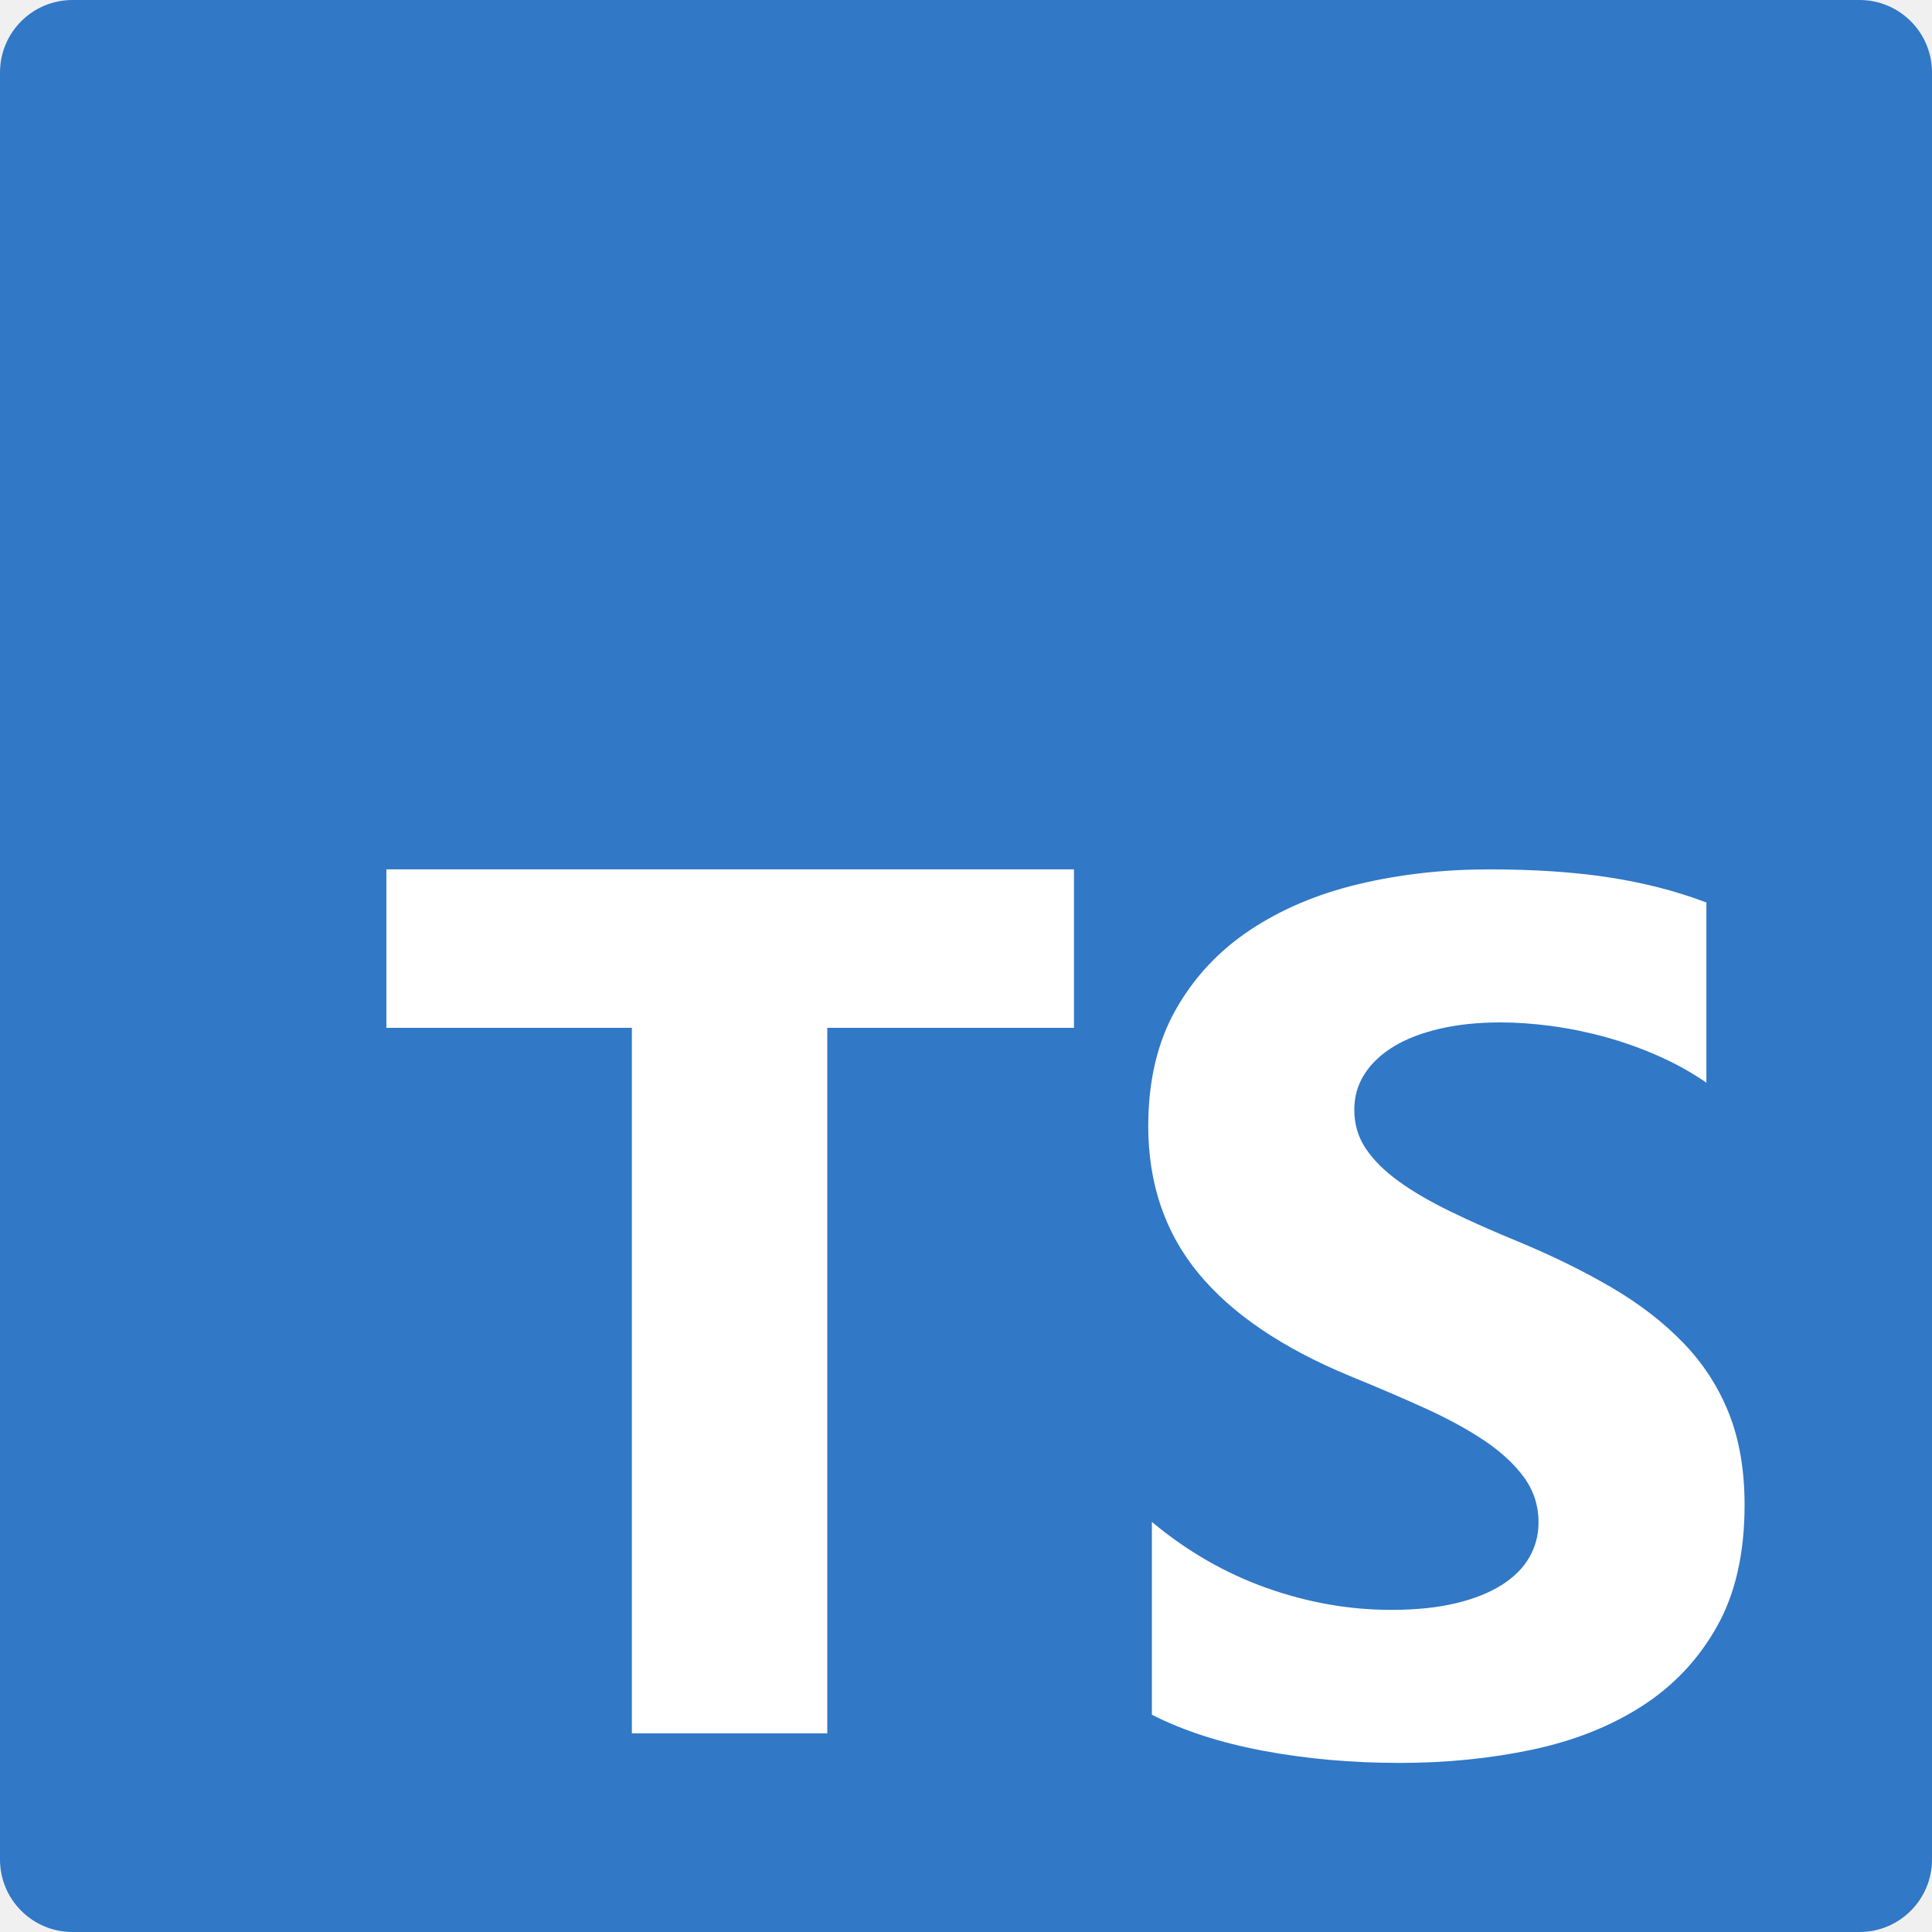
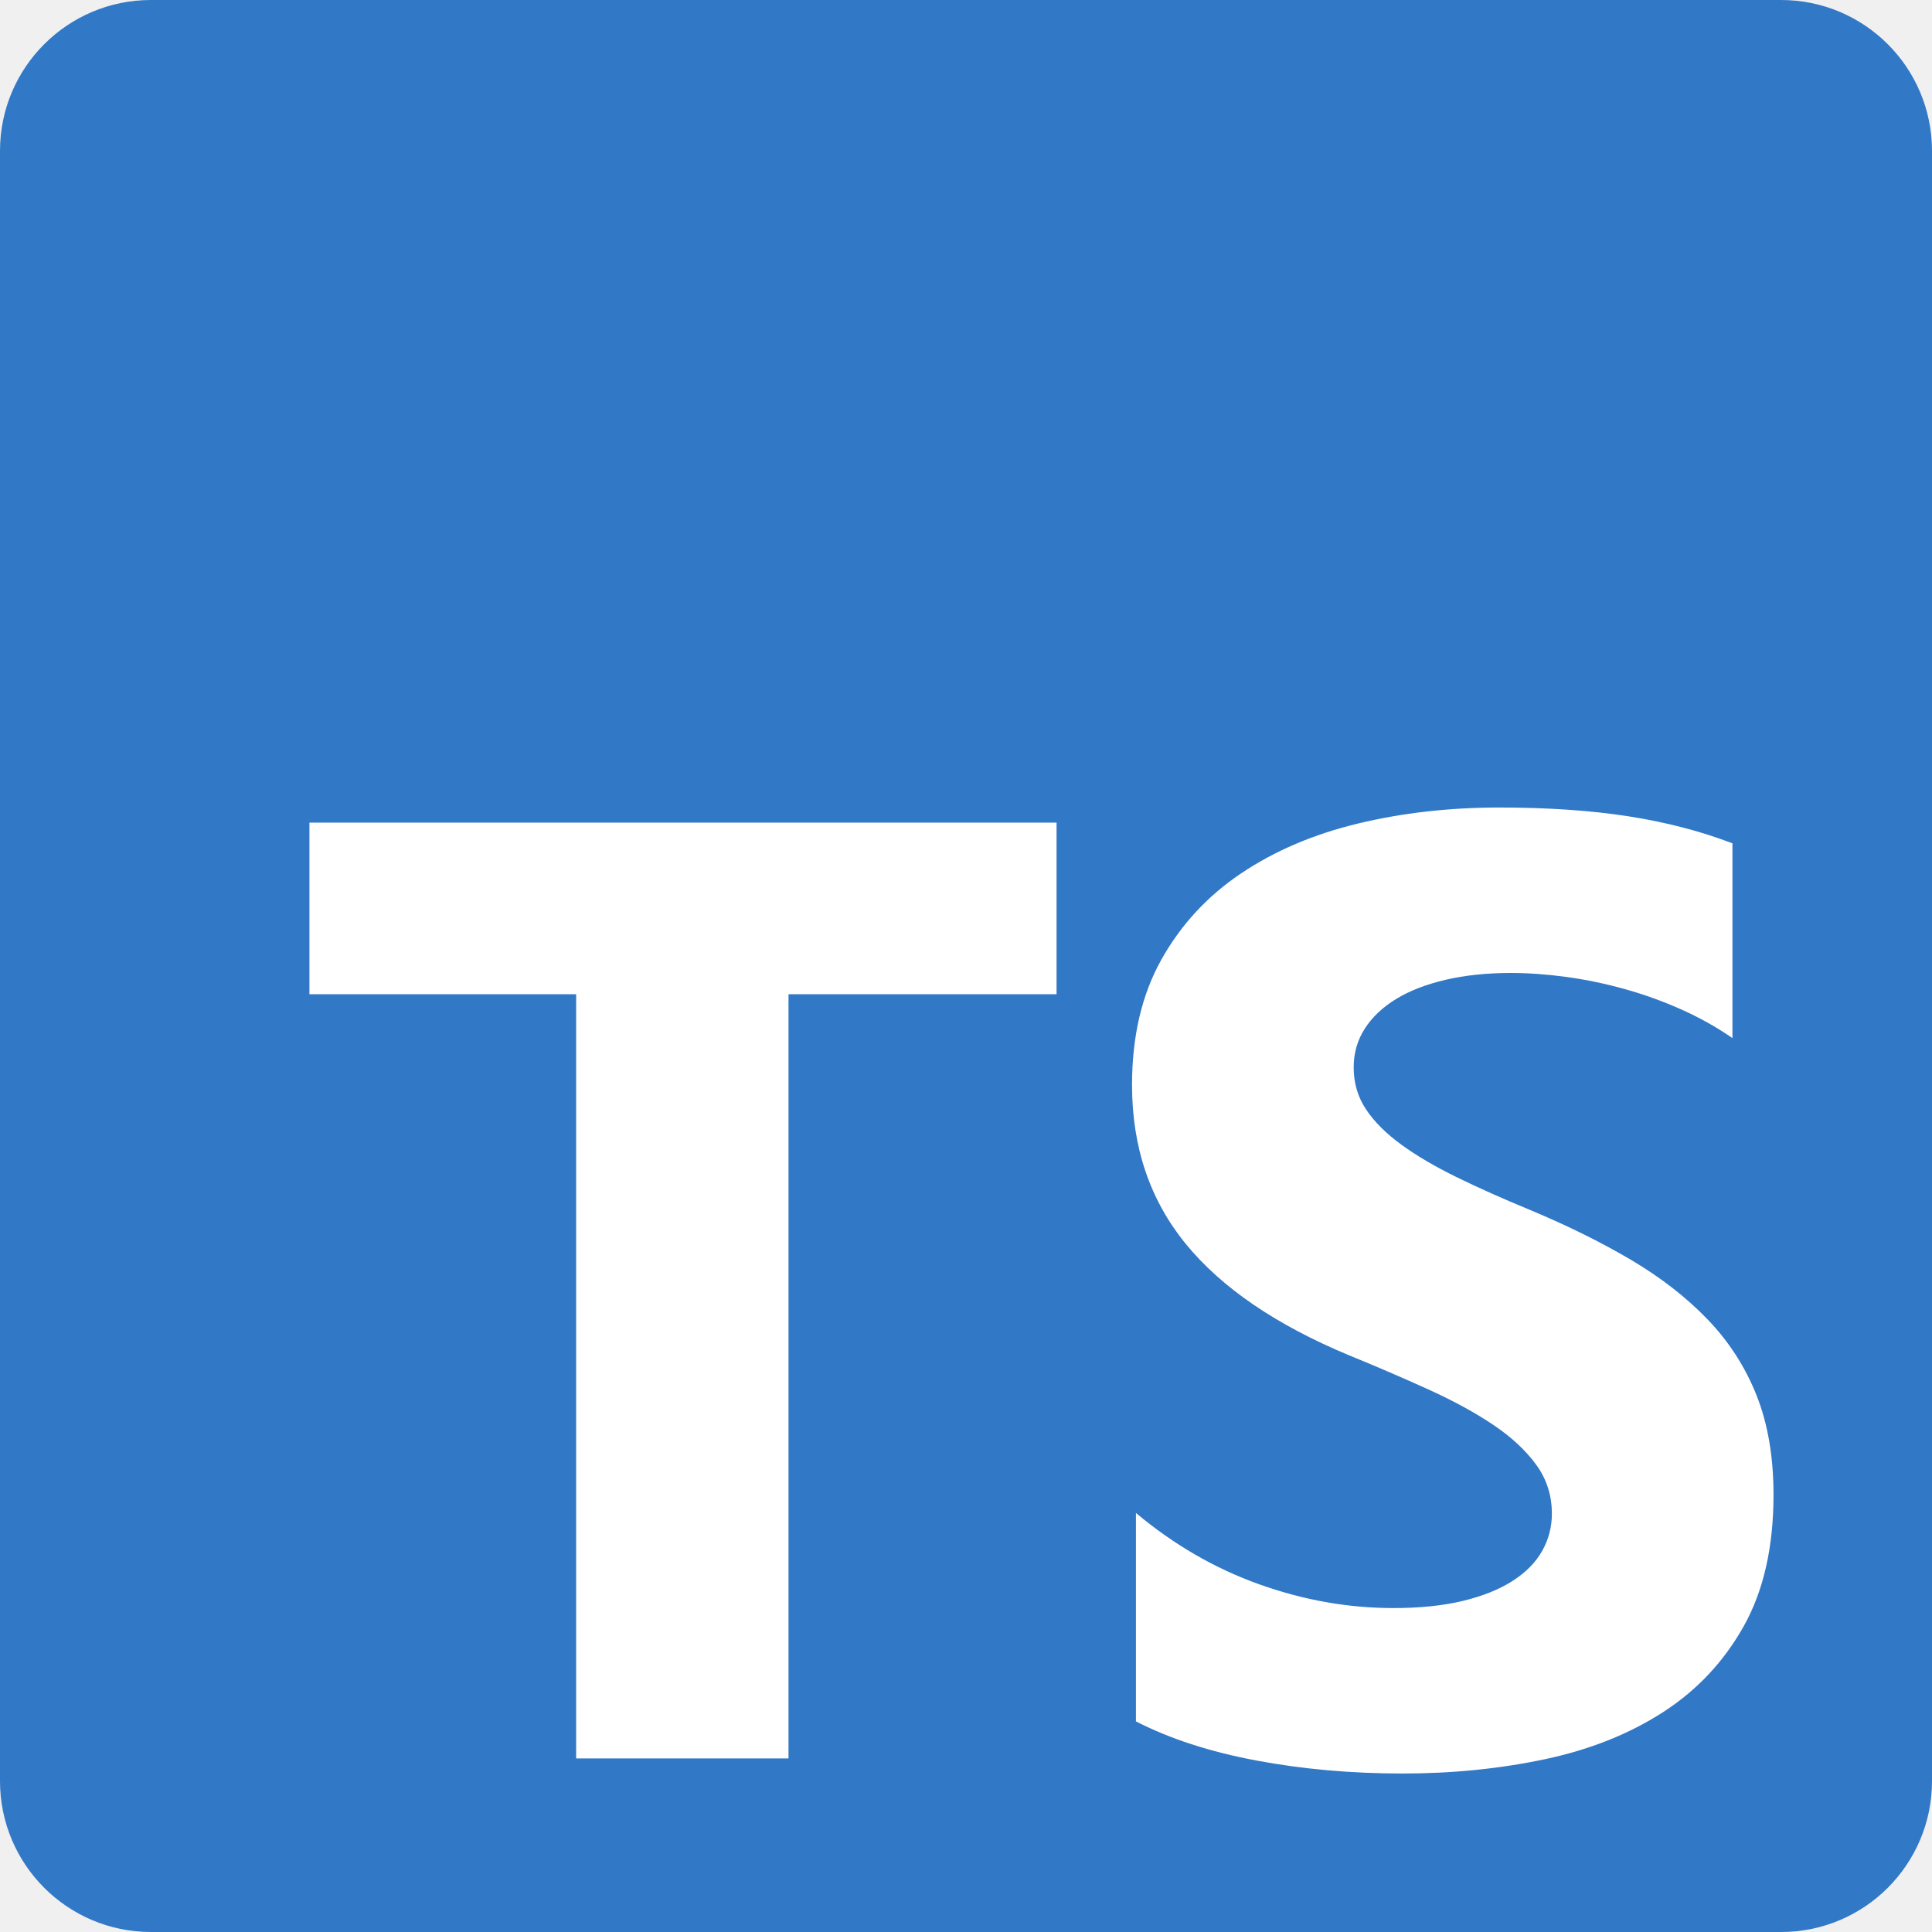
- <svg xmlns="http://www.w3.org/2000/svg" width="260" height="260" version="1.1" viewBox="0 0 260 260">
-   <path d="m9.75 0h240.5c5.385 0 9.75 4.365 9.75 9.75v240.5c0 5.385-4.365 9.75-9.75 9.75h-240.5c-5.385 0-9.75-4.365-9.75-9.75v-240.5c0-5.385 4.365-9.75 9.75-9.75z" fill="#fff" />
-   <path d="m9.75 0h240.5c5.385 0 9.75 4.365 9.75 9.75v240.5c0 5.385-4.365 9.75-9.75 9.75h-240.5c-5.385 0-9.75-4.365-9.75-9.75v-240.5c0-5.385 4.365-9.75 9.75-9.75zm134.78 138.32v-21.324h-92.532v21.324h33.036v94.946h26.298v-94.946zm10.485 92.439c4.241 2.162 9.257 3.784 15.048 4.865 5.79 1.081 11.893 1.622 18.309 1.622 6.253 0 12.193-0.595 17.82-1.784 5.628-1.189 10.562-3.149 14.803-5.879s7.598-6.297 10.072-10.703 3.711-9.852 3.711-16.339c0-4.703-0.707-8.824-2.12-12.365-1.414-3.541-3.453-6.69-6.117-9.447s-5.859-5.23-9.583-7.419c-3.725-2.189-7.925-4.257-12.601-6.203-3.425-1.406-6.497-2.771-9.216-4.095-2.718-1.324-5.029-2.676-6.932-4.054-1.903-1.379-3.371-2.838-4.404-4.379-1.033-1.54-1.55-3.284-1.55-5.23 0-1.784 0.463-3.392 1.387-4.824 0.924-1.433 2.229-2.663 3.915-3.69 1.685-1.027 3.751-1.824 6.198-2.392 2.447-0.567 5.165-0.851 8.156-0.851 2.174 0 4.472 0.162 6.891 0.486 2.42 0.325 4.853 0.825 7.299 1.5 2.447 0.676 4.826 1.527 7.137 2.555 2.311 1.027 4.445 2.216 6.402 3.567v-24.244c-3.969-1.514-8.305-2.636-13.008-3.365-4.704-0.73-10.1-1.095-16.189-1.095-6.199 0-12.071 0.662-17.617 1.987-5.546 1.324-10.425 3.392-14.639 6.203s-7.544 6.392-9.991 10.743c-2.447 4.352-3.67 9.555-3.67 15.609 0 7.731 2.243 14.326 6.729 19.785 4.485 5.46 11.295 10.082 20.43 13.866 3.588 1.46 6.932 2.892 10.031 4.298 3.099 1.405 5.777 2.865 8.033 4.378 2.257 1.514 4.037 3.162 5.342 4.946s1.958 3.811 1.958 6.082c0 1.676-0.408 3.23-1.224 4.662-0.815 1.433-2.052 2.676-3.71 3.73-1.659 1.054-3.725 1.879-6.199 2.473-2.474 0.595-5.369 0.892-8.686 0.892-5.654 0-11.254-0.986-16.8-2.959s-10.684-4.933-15.415-8.879z" fill="#3178c6" />
+ <svg xmlns="http://www.w3.org/2000/svg" viewBox="0 0 256 256" width="256" height="256" preserveAspectRatio="xMidYMid">
+   <path d="M20 0h216c11.046 0 20 8.954 20 20v216c0 11.046-8.954 20-20 20H20c-11.046 0-20-8.954-20-20V20C0 8.954 8.954 0 20 0Z" fill="#3178C6" />
+   <path d="M150.518 200.475v27.62c4.492 2.302 9.805 4.028 15.938 5.179 6.133 1.151 12.597 1.726 19.393 1.726 6.622 0 12.914-.633 18.874-1.899 5.96-1.266 11.187-3.352 15.678-6.257 4.492-2.906 8.048-6.704 10.669-11.394 2.62-4.689 3.93-10.486 3.93-17.391 0-5.006-.749-9.394-2.246-13.163a30.748 30.748 0 0 0-6.479-10.055c-2.821-2.935-6.205-5.567-10.149-7.898-3.945-2.33-8.394-4.531-13.347-6.602-3.628-1.497-6.881-2.949-9.761-4.359-2.879-1.41-5.327-2.848-7.342-4.316-2.016-1.467-3.571-3.021-4.665-4.661-1.094-1.64-1.641-3.495-1.641-5.567 0-1.899.489-3.61 1.468-5.135s2.362-2.834 4.147-3.927c1.785-1.094 3.973-1.942 6.565-2.547 2.591-.604 5.471-.906 8.638-.906 2.304 0 4.737.173 7.299.518 2.563.345 5.14.877 7.732 1.597a53.669 53.669 0 0 1 7.558 2.719 41.7 41.7 0 0 1 6.781 3.797v-25.807c-4.204-1.611-8.797-2.805-13.778-3.582-4.981-.777-10.697-1.165-17.147-1.165-6.565 0-12.784.705-18.658 2.115-5.874 1.409-11.043 3.61-15.506 6.602-4.463 2.993-7.99 6.805-10.582 11.437-2.591 4.632-3.887 10.17-3.887 16.615 0 8.228 2.375 15.248 7.127 21.06 4.751 5.811 11.963 10.731 21.638 14.759a291.458 291.458 0 0 1 10.625 4.575c3.283 1.496 6.119 3.049 8.509 4.66 2.39 1.611 4.276 3.366 5.658 5.265 1.382 1.899 2.073 4.057 2.073 6.474a9.901 9.901 0 0 1-1.296 4.963c-.863 1.524-2.174 2.848-3.93 3.97-1.756 1.122-3.945 1.999-6.565 2.632-2.62.633-5.687.95-9.2.95-5.989 0-11.92-1.05-17.794-3.151-5.875-2.1-11.317-5.25-16.327-9.451Zm-46.036-68.733H140V109H41v22.742h35.345V233h28.137V131.742Z" fill="#FFF" />
</svg>
